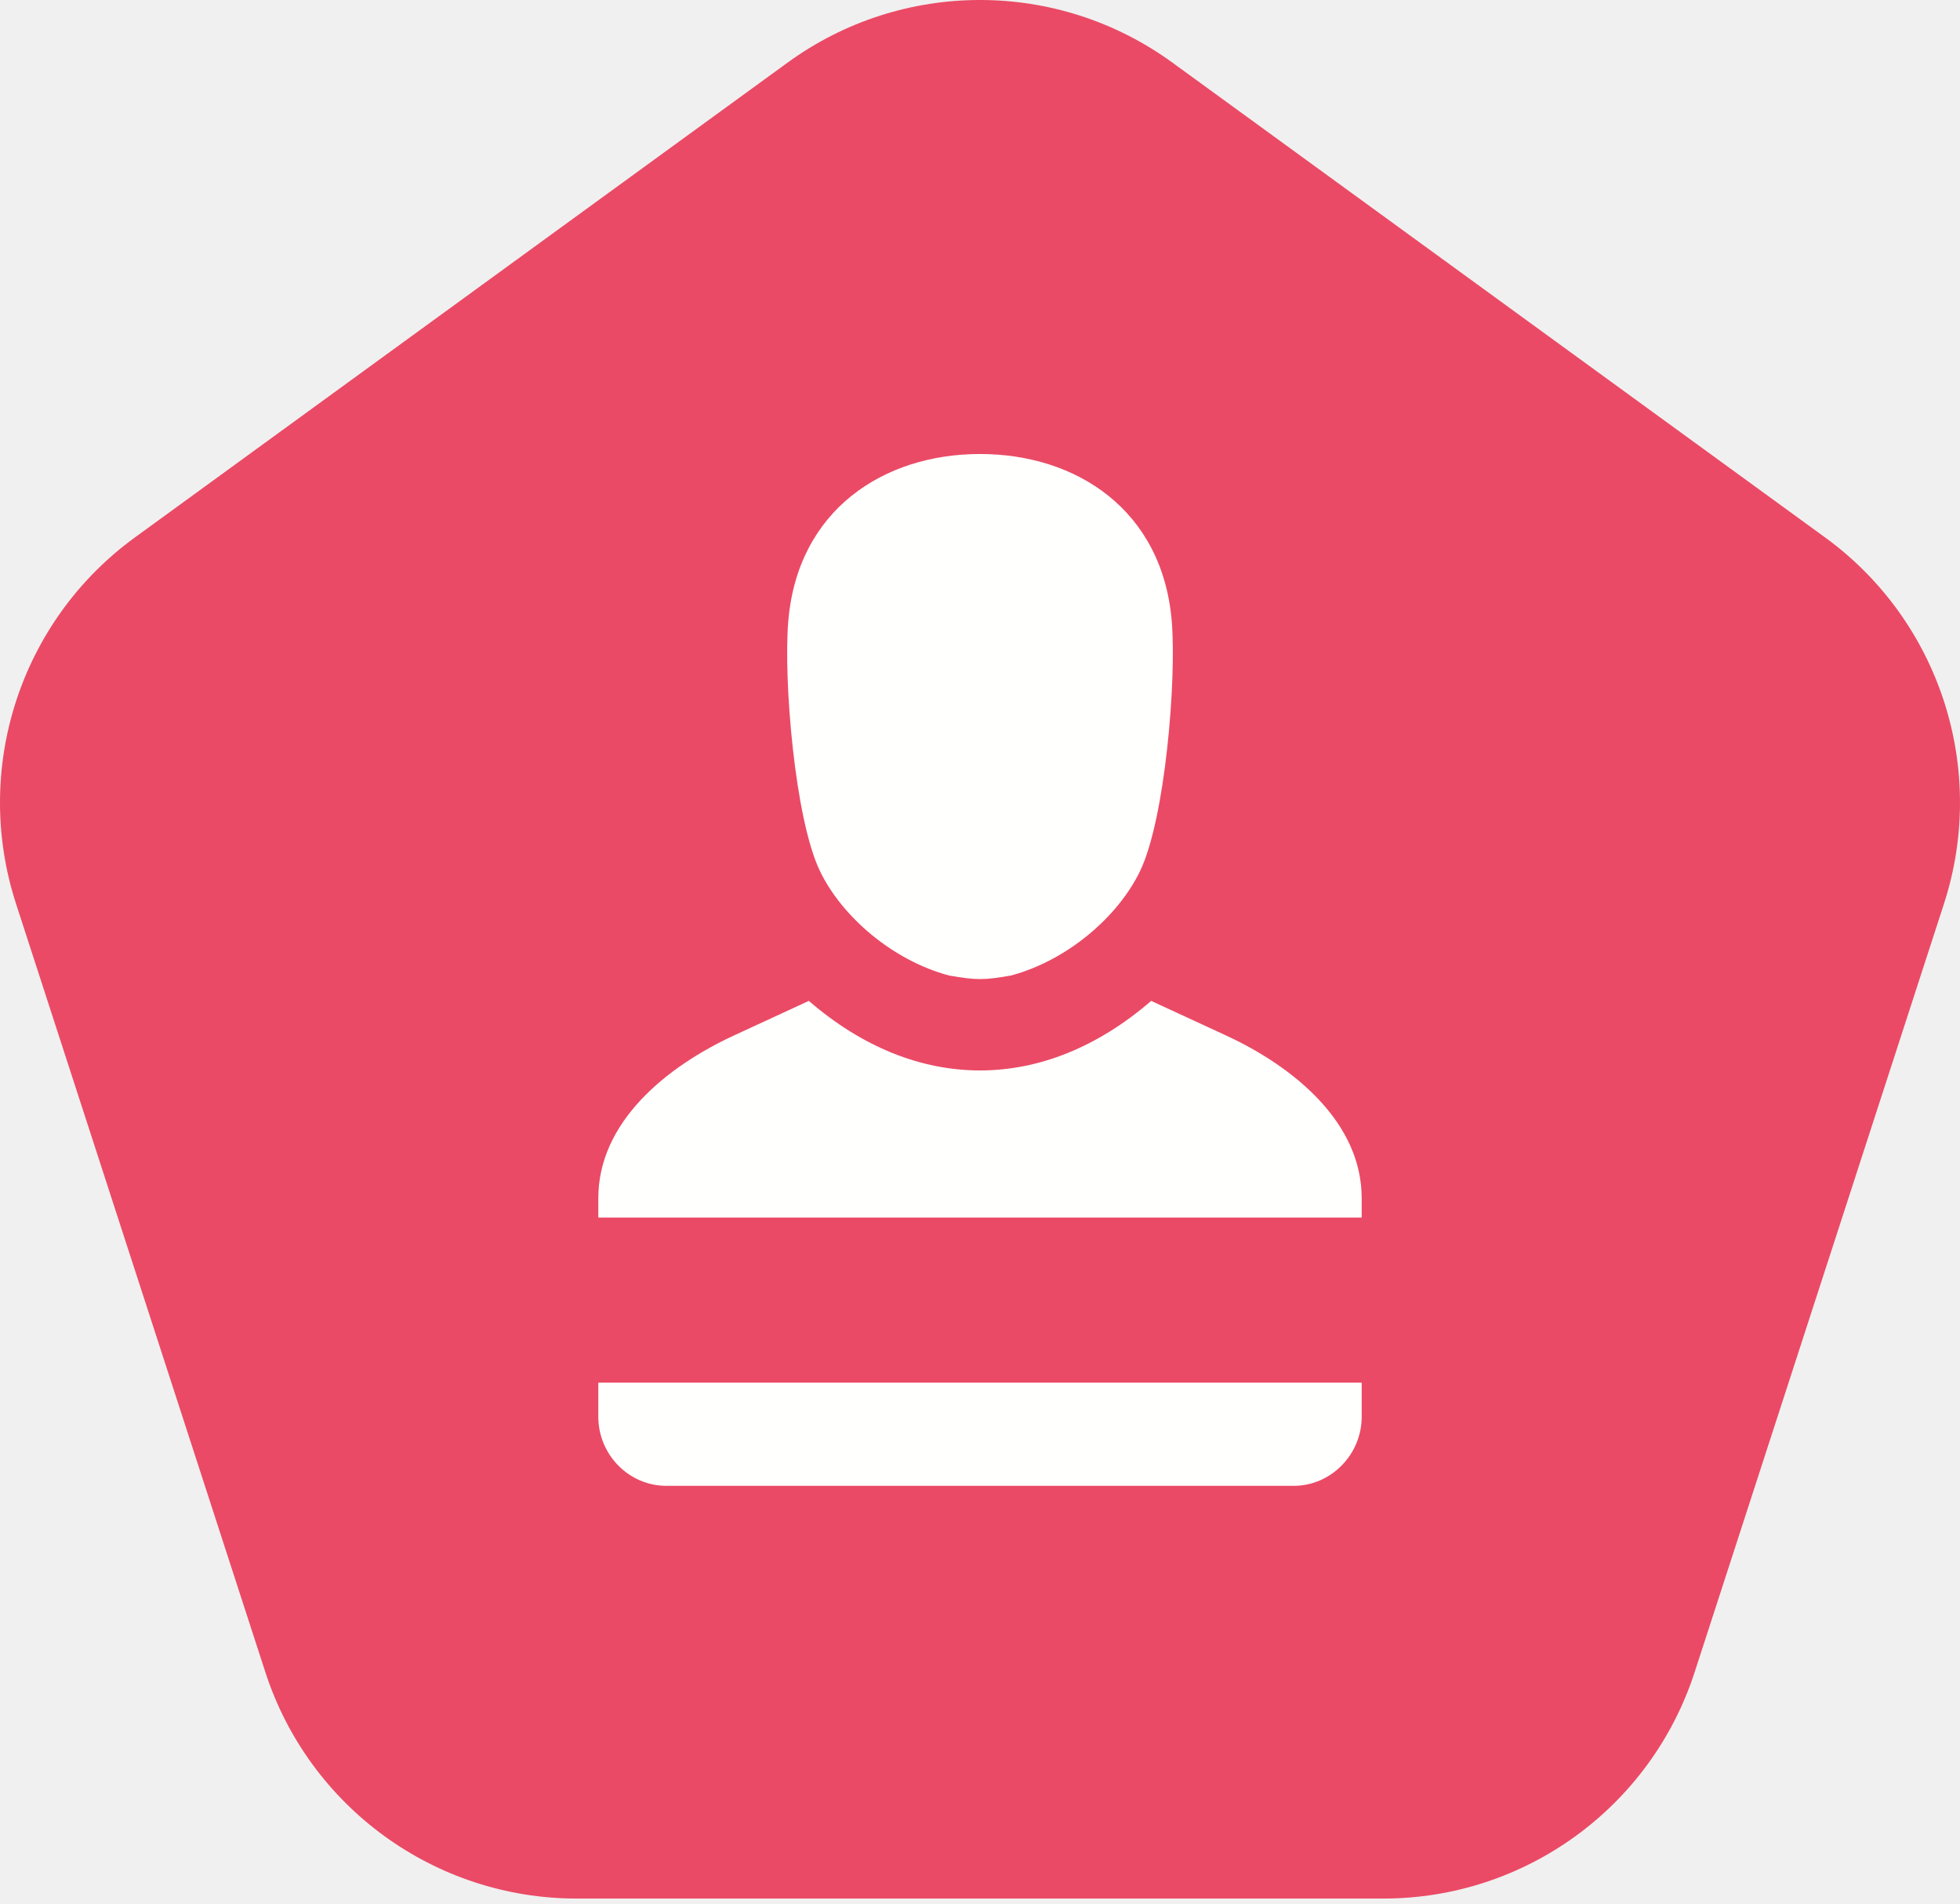
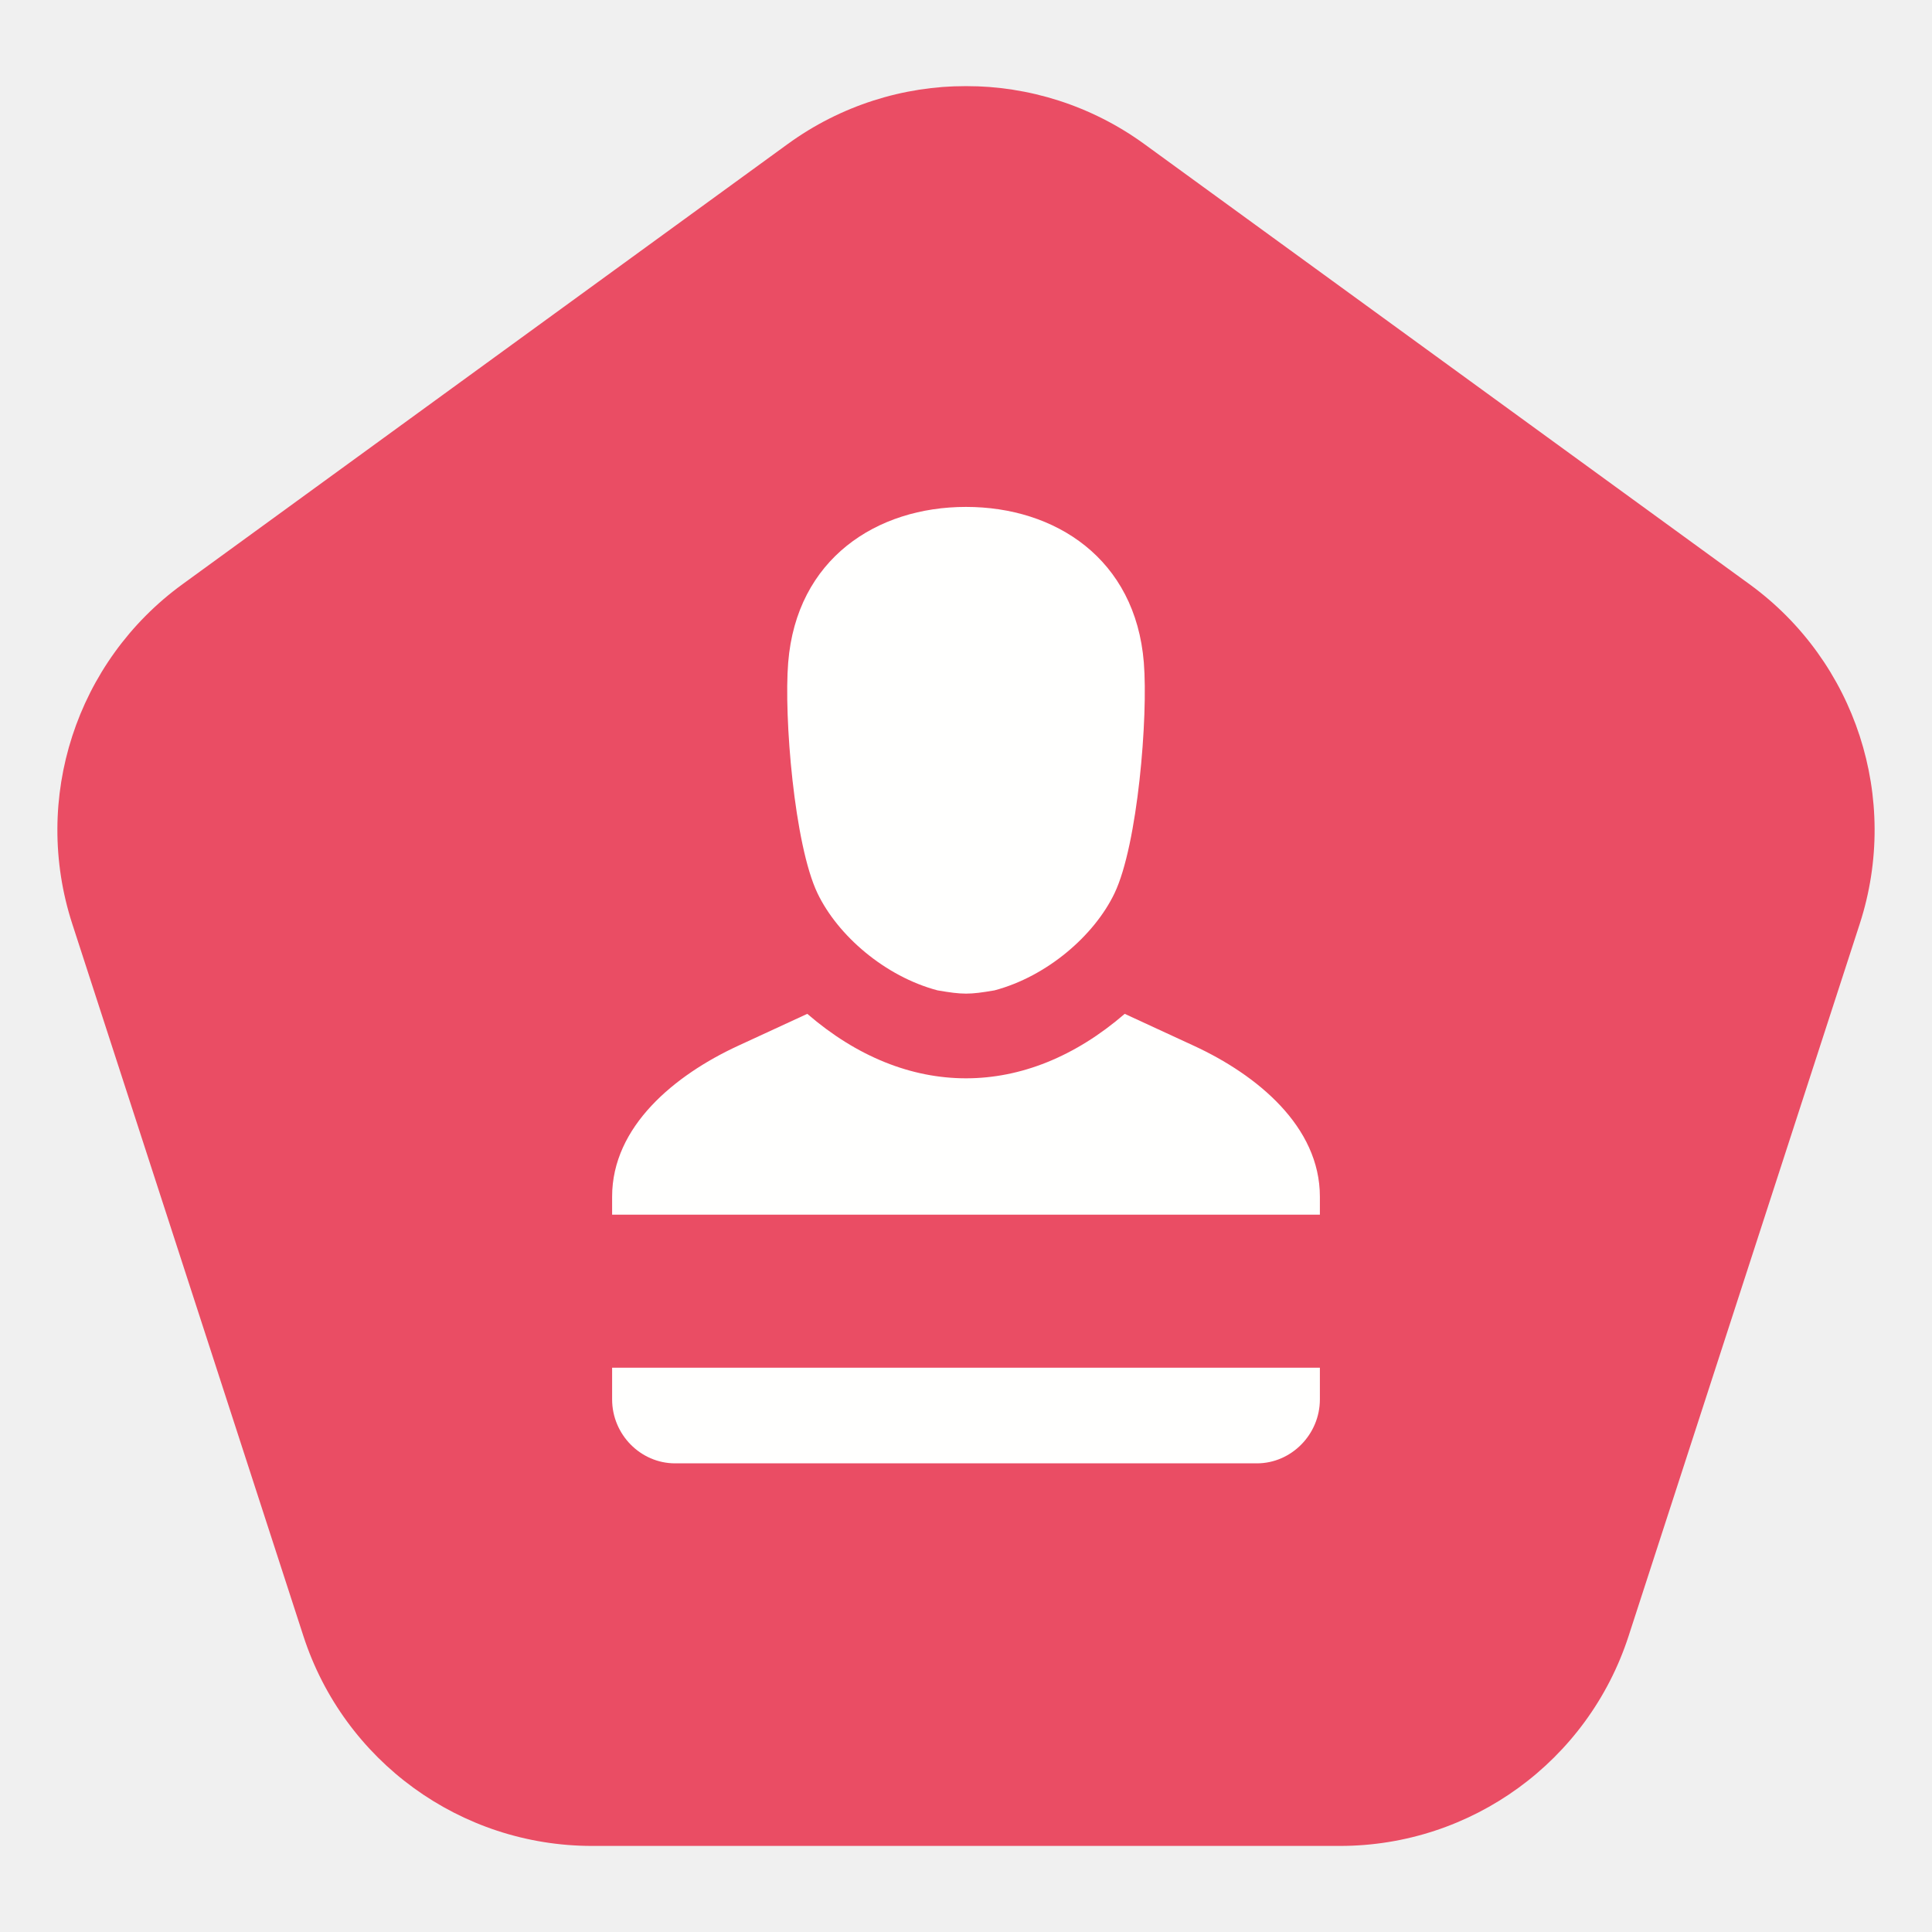
- <svg xmlns="http://www.w3.org/2000/svg" xmlns:xlink="http://www.w3.org/1999/xlink" width="173px" height="168px" viewBox="0 0 173 168" version="1.1">
+ <svg xmlns="http://www.w3.org/2000/svg" xmlns:xlink="http://www.w3.org/1999/xlink" width="202px" height="202px" viewBox="0 0 202 202" version="1.1">
  <defs>
-     <path d="M69.521,5.522 C79.645,-1.841 93.354,-1.841 103.479,5.522 L161.09,47.425 C171.215,54.788 175.451,67.841 171.584,79.756 L149.579,147.556 C145.712,159.47 134.62,167.537 122.106,167.537 L50.895,167.537 C38.38,167.537 27.288,159.47 23.421,147.556 L1.416,79.756 C-2.451,67.841 1.785,54.788 11.909,47.425 L69.521,5.522 Z" id="path-1" />
-     <path d="M16.762,14.813 C17.559,4.938 25.184,0 33.69,0 C42.197,0 49.82,4.938 50.619,14.813 C51.036,19.969 50.039,32.164 47.828,36.781 C45.896,40.819 41.393,44.698 36.406,46.024 C33.993,46.44 33.389,46.437 30.975,46.024 C25.986,44.7 21.486,40.819 19.552,36.781 C17.341,32.164 16.343,19.969 16.762,14.813 Z M11.99,51.303 L18.581,48.26 C28.051,56.444 39.329,56.444 48.799,48.26 L55.388,51.303 C61.392,54.074 67.379,58.98 67.379,65.662 L67.379,84.962 C67.379,88.296 64.666,91.053 61.384,91.053 L5.995,91.053 C2.713,91.053 0,88.313 0,84.962 L0,65.662 C0,58.961 5.987,54.075 11.99,51.303 Z" id="path-3" />
+     <path d="M76.352,6.065 C87.471,-2.022 102.528,-2.022 113.648,6.065 L113.648,6.065 L176.92,52.085 C188.04,60.172 192.692,74.507 188.445,87.593 L188.445,87.593 L164.277,162.056 C160.03,175.141 147.849,184 134.105,184 L134.105,184 L55.896,184 C42.151,184 29.97,175.141 25.722,162.056 L25.722,162.056 L1.555,87.593 C-2.692,74.507 1.96,60.172 13.079,52.085 L13.079,52.085 L76.352,6.065 Z" id="path-1" />
+     <path d="M53.594,53.002 L60.831,56.344 C67.425,59.388 74,64.776 74,72.114 L74,93.311 C74,96.973 71.02,100 67.416,100 L6.584,100 C2.98,100 0,96.991 0,93.311 L0,72.114 C0,64.755 6.575,59.389 13.168,56.344 L20.407,53.002 C30.807,61.99 43.194,61.99 53.594,53.002 Z M37.001,0 C46.343,0 54.716,5.423 55.593,16.269 C56.051,21.931 54.956,35.325 52.528,40.395 C50.406,44.83 45.461,49.09 39.984,50.547 C37.333,51.003 36.67,51 34.019,50.547 C28.54,49.092 23.597,44.83 21.473,40.395 C19.045,35.325 17.949,21.931 18.409,16.269 C19.284,5.423 27.659,0 37.001,0 Z" id="path-3" />
  </defs>
  <g id="Page-1" stroke="none" stroke-width="1" fill="none" fill-rule="evenodd">
-     <g id="36" transform="translate(0, -3)">
-       <g id="Group-48" transform="translate(0, 3)">
-         <g id="Group-192">
-           <mask id="mask-2" fill="white">
-             <use xlink:href="#path-1" />
-           </mask>
-           <g id="Clip-191" />
-           <polygon id="Fill-190" fill="#EA4A65" mask="url(#mask-2)" points="-0.091 167.591 173.091 167.591 173.091 -0.018 -0.091 -0.018" />
-         </g>
-         <g id="Group-195" transform="translate(52.81053, 40.06316)">
-           <mask id="mask-4" fill="white">
-             <use xlink:href="#path-3" />
-           </mask>
-           <g id="Clip-194" />
-           <polygon id="Fill-193" fill="#FFFFFE" mask="url(#mask-4)" points="-0.018 91.144 67.397 91.144 67.397 -0.091 -0.018 -0.091" />
-         </g>
-         <polygon id="Fill-302" fill="#EA4A65" points="36.421 122.011 132.937 122.011 132.937 107.442 36.421 107.442" />
-       </g>
+     <g id="Group-192" transform="translate(6, 9)">
+       <mask id="mask-2" fill="white">
+         <use xlink:href="#path-1" />
+       </mask>
+       <g id="Clip-191" />
+       <polygon id="Fill-190" fill="#EA4D64" mask="url(#mask-2)" points="-0.1 184.06 190.1 184.06 190.1 -0.02 -0.1 -0.02" />
    </g>
+     <g id="Group-195" transform="translate(64, 53)">
+       <mask id="mask-4" fill="white">
+         <use xlink:href="#path-3" />
+       </mask>
+       <g id="Clip-194" />
+       <polygon id="Fill-193" fill="#FFFFFE" mask="url(#mask-4)" points="-0.02 100.1 74.02 100.1 74.02 -0.1 -0.02 -0.1" />
+     </g>
+     <polygon id="Fill-302" fill="#EA4D64" points="46 143 152 143 152 127 46 127" />
+     <rect id="Rectangle" opacity="0" x="0" y="0" width="202" height="202" />
  </g>
</svg>
